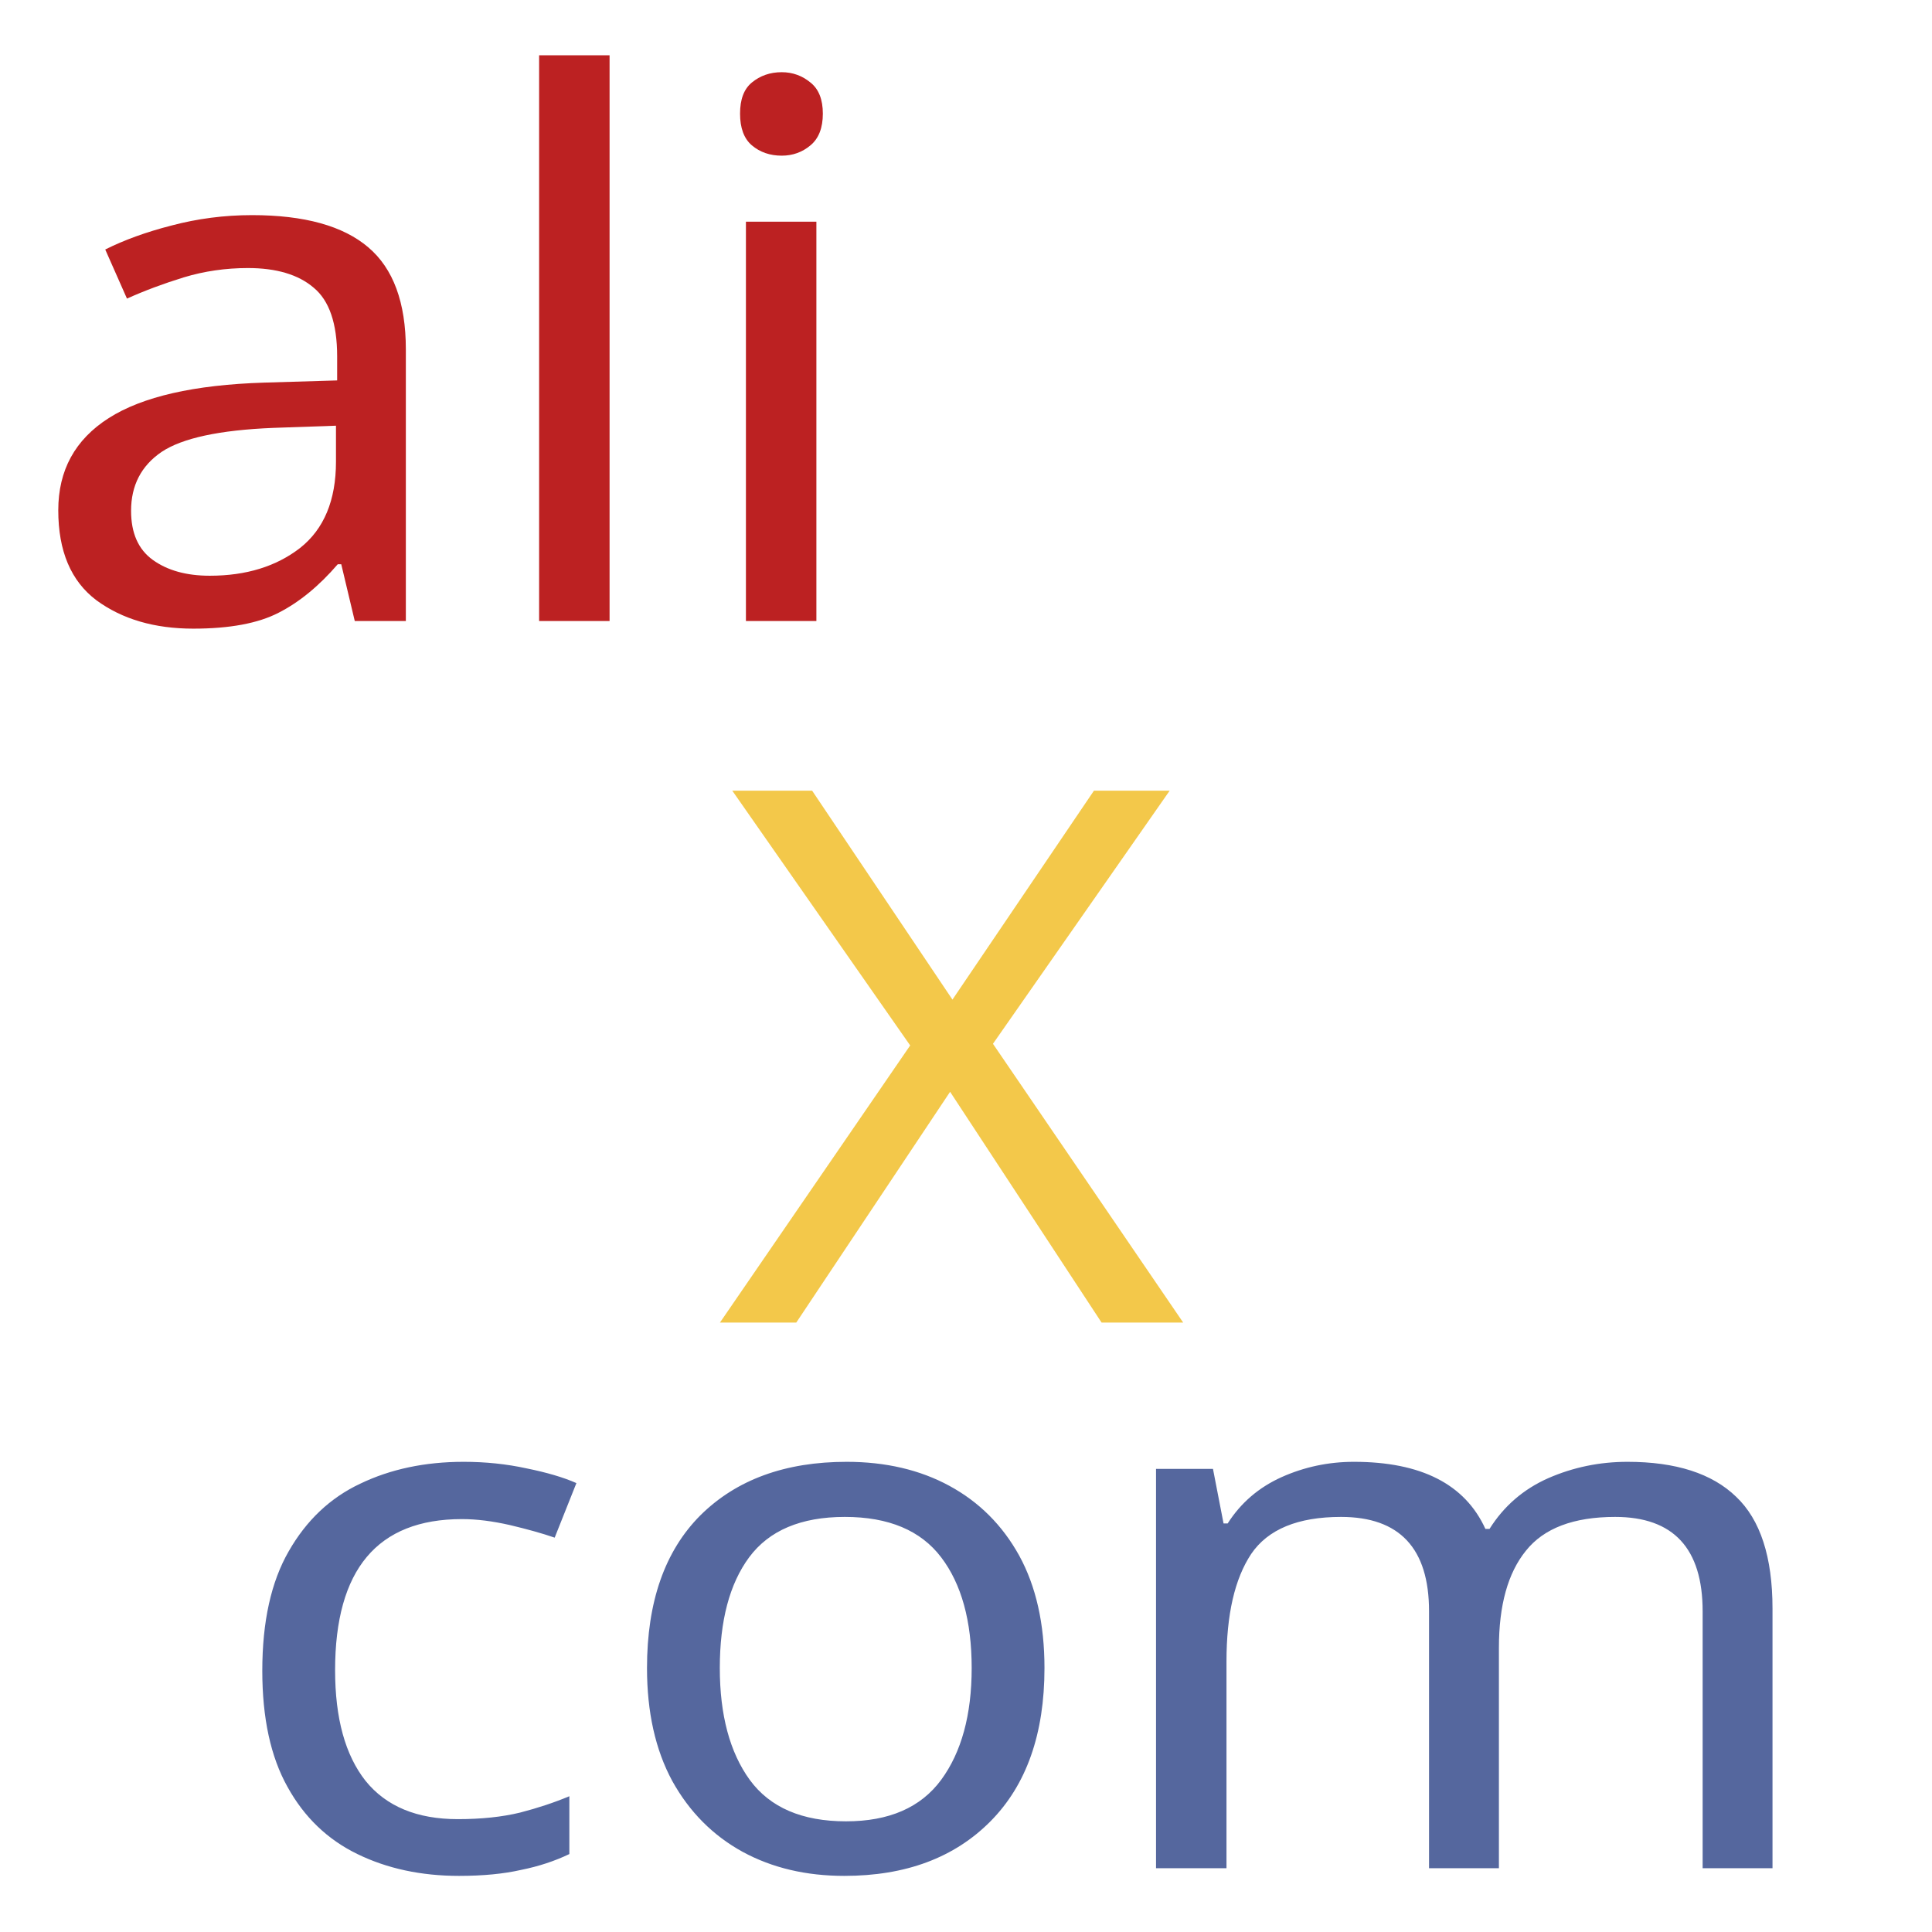
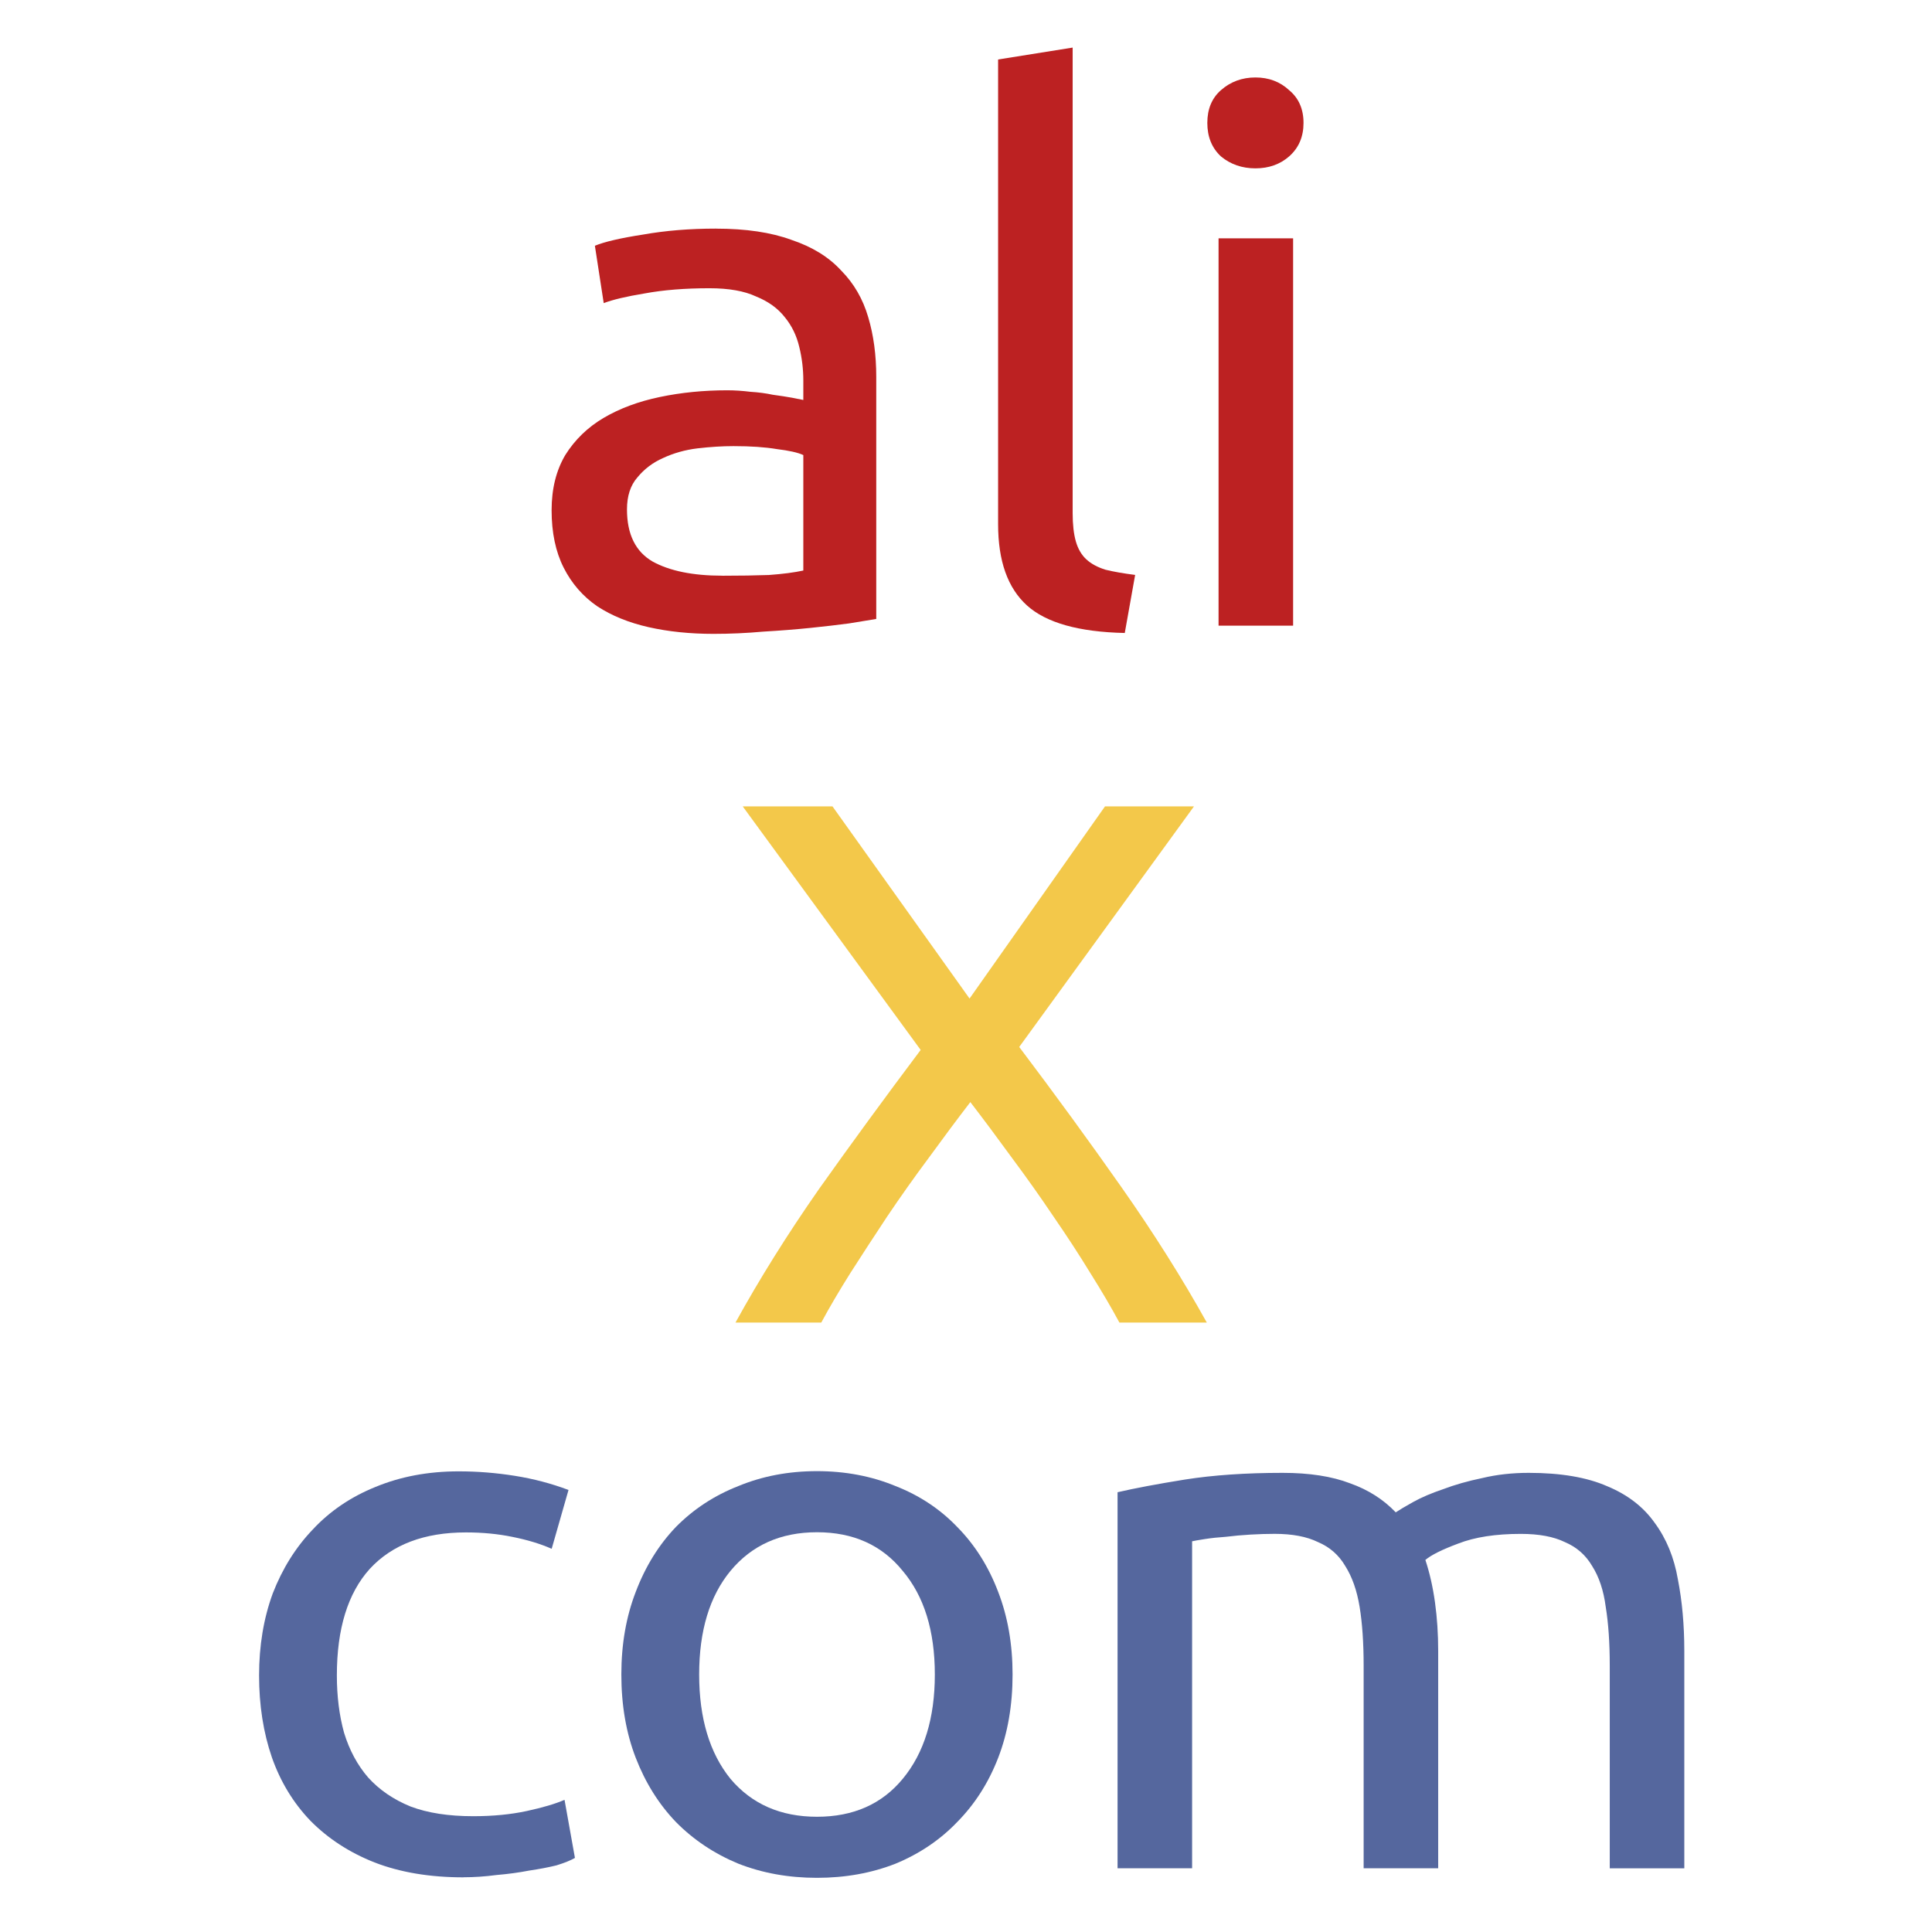
- <svg xmlns="http://www.w3.org/2000/svg" width="96" height="96" viewBox="0 0 53.34 53.34" version="1.1" id="svg8">
-   <defs id="defs2" />
-   <g id="layer1" transform="translate(0,-271.6)">
-     <text xml:space="preserve" style="font-style:normal;font-variant:normal;font-weight:normal;font-stretch:normal;font-size:21.333px;line-height:1.25;font-family:'Fira Sans';-inkscape-font-specification:'Fira Sans, Normal';font-variant-ligatures:normal;font-variant-caps:normal;font-variant-numeric:normal;font-feature-settings:normal;text-align:start;letter-spacing:0px;word-spacing:0px;writing-mode:lr-tb;text-anchor:start;fill:#000000;fill-opacity:1;stroke:none;stroke-width:0.25" x="25.923" y="299.548" id="text5071" transform="scale(1.037409,0.96394)">
-       <tspan x="25.923" y="299.548" style="font-style:normal;font-variant:normal;font-weight:normal;font-stretch:normal;font-size:21.333px;line-height:0;font-family:Ubuntu;-inkscape-font-specification:'Ubuntu, Normal';font-variant-ligatures:normal;font-variant-caps:normal;font-variant-numeric:normal;font-feature-settings:normal;text-align:center;writing-mode:lr-tb;text-anchor:middle;fill:#bc2122;stroke-width:0.25" id="tspan5101">ali</tspan>
-     </text>
-     <text xml:space="preserve" style="font-style:normal;font-variant:normal;font-weight:normal;font-stretch:normal;font-size:21.333px;line-height:1.25;font-family:Ubuntu;-inkscape-font-specification:'Ubuntu, Normal';font-variant-ligatures:normal;font-variant-caps:normal;font-variant-numeric:normal;font-feature-settings:normal;text-align:start;letter-spacing:0px;word-spacing:0px;writing-mode:lr-tb;text-anchor:start;fill:#f3c84a;fill-opacity:1;stroke:none;stroke-width:0.25" x="19.081" y="319.642" id="text5107" transform="scale(1.037409,0.96394)">
-       <tspan id="tspan5105" x="19.081" y="319.642" style="font-style:normal;font-variant:normal;font-weight:normal;font-stretch:normal;font-size:21.333px;font-family:Ubuntu;-inkscape-font-specification:'Ubuntu, Normal';font-variant-ligatures:normal;font-variant-caps:normal;font-variant-numeric:normal;font-feature-settings:normal;text-align:start;writing-mode:lr-tb;text-anchor:start;fill:#f3c84a;stroke-width:0.25">X</tspan>
-     </text>
-     <text xml:space="preserve" style="font-style:normal;font-variant:normal;font-weight:normal;font-stretch:normal;font-size:21.333px;line-height:1.25;font-family:Ubuntu;-inkscape-font-specification:'Ubuntu, Normal';font-variant-ligatures:normal;font-variant-caps:normal;font-variant-numeric:normal;font-feature-settings:normal;text-align:start;letter-spacing:0px;word-spacing:0px;writing-mode:lr-tb;text-anchor:start;fill:#55679e;fill-opacity:1;stroke:none;stroke-width:0.25" x="5.807" y="335.271" id="text5111" transform="scale(1.037409,0.96394)">
-       <tspan id="tspan5109" x="5.807" y="335.271" style="font-style:normal;font-variant:normal;font-weight:normal;font-stretch:normal;font-size:21.333px;font-family:Ubuntu;-inkscape-font-specification:'Ubuntu, Normal';font-variant-ligatures:normal;font-variant-caps:normal;font-variant-numeric:normal;font-feature-settings:normal;text-align:start;writing-mode:lr-tb;text-anchor:start;fill:#55679e;stroke-width:0.25">com</tspan>
-     </text>
+ <svg xmlns="http://www.w3.org/2000/svg" width="96" height="96" version="1.1" viewBox="0 0 53.34 53.34">
+   <g transform="translate(0,-271.6)">
+     <g transform="scale(1.0374 .96394)" fill="#bc2122" stroke-width=".25" style="font-feature-settings:normal;font-variant-caps:normal;font-variant-ligatures:normal;font-variant-numeric:normal" aria-label="ali">
+       <path d="m19.225 298.25q0.704 0 1.237-0.021 0.555-0.043 0.917-0.128v-3.307q-0.213-0.107-0.704-0.171-0.469-0.085-1.152-0.085-0.448 0-0.96 0.064-0.491 0.064-0.917 0.277-0.405 0.192-0.683 0.555-0.277 0.341-0.277 0.917 0 1.067 0.683 1.493 0.683 0.405 1.856 0.405zm-0.171-9.941q1.195 0 2.005 0.32 0.832 0.299 1.323 0.875 0.512 0.555 0.725 1.344 0.213 0.768 0.213 1.707v6.933q-0.256 0.043-0.725 0.128-0.448 0.064-1.024 0.128t-1.259 0.107q-0.661 0.064-1.323 0.064-0.939 0-1.728-0.192-0.789-0.192-1.365-0.597-0.576-0.427-0.896-1.109-0.32-0.683-0.32-1.643 0-0.917 0.363-1.579 0.384-0.661 1.024-1.067 0.64-0.405 1.493-0.597 0.853-0.192 1.792-0.192 0.299 0 0.619 0.043 0.32 0.021 0.597 0.085 0.299 0.043 0.512 0.085 0.213 0.043 0.299 0.064v-0.555q0-0.491-0.107-0.96-0.107-0.491-0.384-0.853-0.277-0.384-0.768-0.597-0.469-0.235-1.237-0.235-0.981 0-1.728 0.149-0.725 0.128-1.088 0.277l-0.235-1.643q0.384-0.171 1.28-0.32 0.896-0.171 1.941-0.171z" style="font-feature-settings:normal;font-variant-caps:normal;font-variant-ligatures:normal;font-variant-numeric:normal" />
+       <path d="m29.934 299.89q-1.835-0.043-2.603-0.789-0.768-0.747-0.768-2.325v-13.312l1.984-0.341v13.333q0 0.491 0.085 0.811 0.085 0.32 0.277 0.512 0.192 0.192 0.512 0.299 0.32 0.085 0.789 0.149z" style="font-feature-settings:normal;font-variant-caps:normal;font-variant-ligatures:normal;font-variant-numeric:normal" />
+       <path d="m34.414 299.68h-1.984v-11.093h1.984zm-1.003-13.098q-0.533 0-0.917-0.341-0.363-0.363-0.363-0.96 0-0.597 0.363-0.939 0.384-0.363 0.917-0.363t0.896 0.363q0.384 0.341 0.384 0.939 0 0.597-0.384 0.96-0.363 0.341-0.896 0.341z" style="font-feature-settings:normal;font-variant-caps:normal;font-variant-ligatures:normal;font-variant-numeric:normal" />
+     </g>
+     <g transform="scale(1.0374 .96394)" fill="#f3c84a" style="font-feature-settings:normal;font-variant-caps:normal;font-variant-ligatures:normal;font-variant-numeric:normal" aria-label="X">
+       <path d="m29.791 319.64q-0.32-0.64-0.768-1.408-0.448-0.789-0.981-1.621-0.533-0.853-1.109-1.685-0.576-0.853-1.109-1.6-0.533 0.747-1.109 1.6-0.576 0.832-1.109 1.685-0.512 0.832-0.981 1.621-0.448 0.768-0.768 1.408h-2.283q0.96-1.877 2.219-3.819 1.28-1.941 2.709-3.989l-4.736-6.976h2.389l3.648 5.504 3.605-5.504h2.368l-4.651 6.891q1.451 2.069 2.731 4.032 1.28 1.963 2.261 3.861z" fill="#f3c84a" stroke-width=".25" style="font-feature-settings:normal;font-variant-caps:normal;font-variant-ligatures:normal;font-variant-numeric:normal" />
+     </g>
+     <g transform="scale(1.0374 .96394)" fill="#55679e" stroke-width=".25" style="font-feature-settings:normal;font-variant-caps:normal;font-variant-ligatures:normal;font-variant-numeric:normal" aria-label="com">
+       <path d="m12.335 335.53q-1.344 0-2.368-0.427-1.003-0.427-1.707-1.195-0.683-0.768-1.024-1.813-0.341-1.067-0.341-2.347 0-1.28 0.363-2.347 0.384-1.067 1.067-1.835 0.683-0.789 1.664-1.216 1.003-0.448 2.219-0.448 0.747 0 1.493 0.128 0.747 0.128 1.429 0.405l-0.448 1.685q-0.448-0.213-1.045-0.341-0.576-0.128-1.237-0.128-1.664 0-2.56 1.045-0.875 1.045-0.875 3.051 0 0.896 0.192 1.643 0.213 0.747 0.64 1.28 0.448 0.533 1.131 0.832 0.683 0.277 1.664 0.277 0.789 0 1.429-0.149 0.64-0.149 1.003-0.32l0.277 1.664q-0.171 0.107-0.491 0.213-0.32 0.085-0.725 0.149-0.405 0.085-0.875 0.128-0.448 0.064-0.875 0.064z" style="font-feature-settings:normal;font-variant-caps:normal;font-variant-ligatures:normal;font-variant-numeric:normal" />
+       <path d="m26.948 329.72q0 1.323-0.384 2.389-0.384 1.067-1.088 1.835-0.683 0.768-1.643 1.195-0.96 0.405-2.091 0.405-1.131 0-2.091-0.405-0.96-0.427-1.664-1.195-0.683-0.768-1.067-1.835-0.384-1.067-0.384-2.389 0-1.301 0.384-2.368 0.384-1.088 1.067-1.856 0.704-0.768 1.664-1.173 0.96-0.427 2.091-0.427 1.131 0 2.091 0.427 0.96 0.405 1.643 1.173 0.704 0.768 1.088 1.856 0.384 1.067 0.384 2.368zm-2.069 0q0-1.877-0.853-2.965-0.832-1.109-2.283-1.109-1.451 0-2.304 1.109-0.832 1.088-0.832 2.965t0.832 2.987q0.853 1.088 2.304 1.088 1.451 0 2.283-1.088 0.853-1.109 0.853-2.987z" style="font-feature-settings:normal;font-variant-caps:normal;font-variant-ligatures:normal;font-variant-numeric:normal" />
+       <path d="m29.742 324.5q0.683-0.171 1.792-0.363 1.131-0.192 2.603-0.192 1.067 0 1.792 0.299 0.725 0.277 1.216 0.832 0.149-0.107 0.469-0.299 0.32-0.192 0.789-0.363 0.469-0.192 1.045-0.32 0.576-0.149 1.237-0.149 1.28 0 2.091 0.384 0.811 0.363 1.259 1.045 0.469 0.683 0.619 1.621 0.171 0.939 0.171 2.048v6.229h-1.984v-5.803q0-0.981-0.107-1.685-0.085-0.704-0.363-1.173-0.256-0.469-0.725-0.683-0.448-0.235-1.173-0.235-1.003 0-1.664 0.277-0.64 0.256-0.875 0.469 0.171 0.555 0.256 1.216 0.085 0.661 0.085 1.387v6.229h-1.984v-5.803q0-0.981-0.107-1.685-0.107-0.704-0.384-1.173-0.256-0.469-0.725-0.683-0.448-0.235-1.152-0.235-0.299 0-0.64 0.021-0.341 0.021-0.661 0.064-0.299 0.021-0.555 0.064-0.256 0.043-0.341 0.064v9.365h-1.984z" style="font-feature-settings:normal;font-variant-caps:normal;font-variant-ligatures:normal;font-variant-numeric:normal" />
+     </g>
  </g>
</svg>
